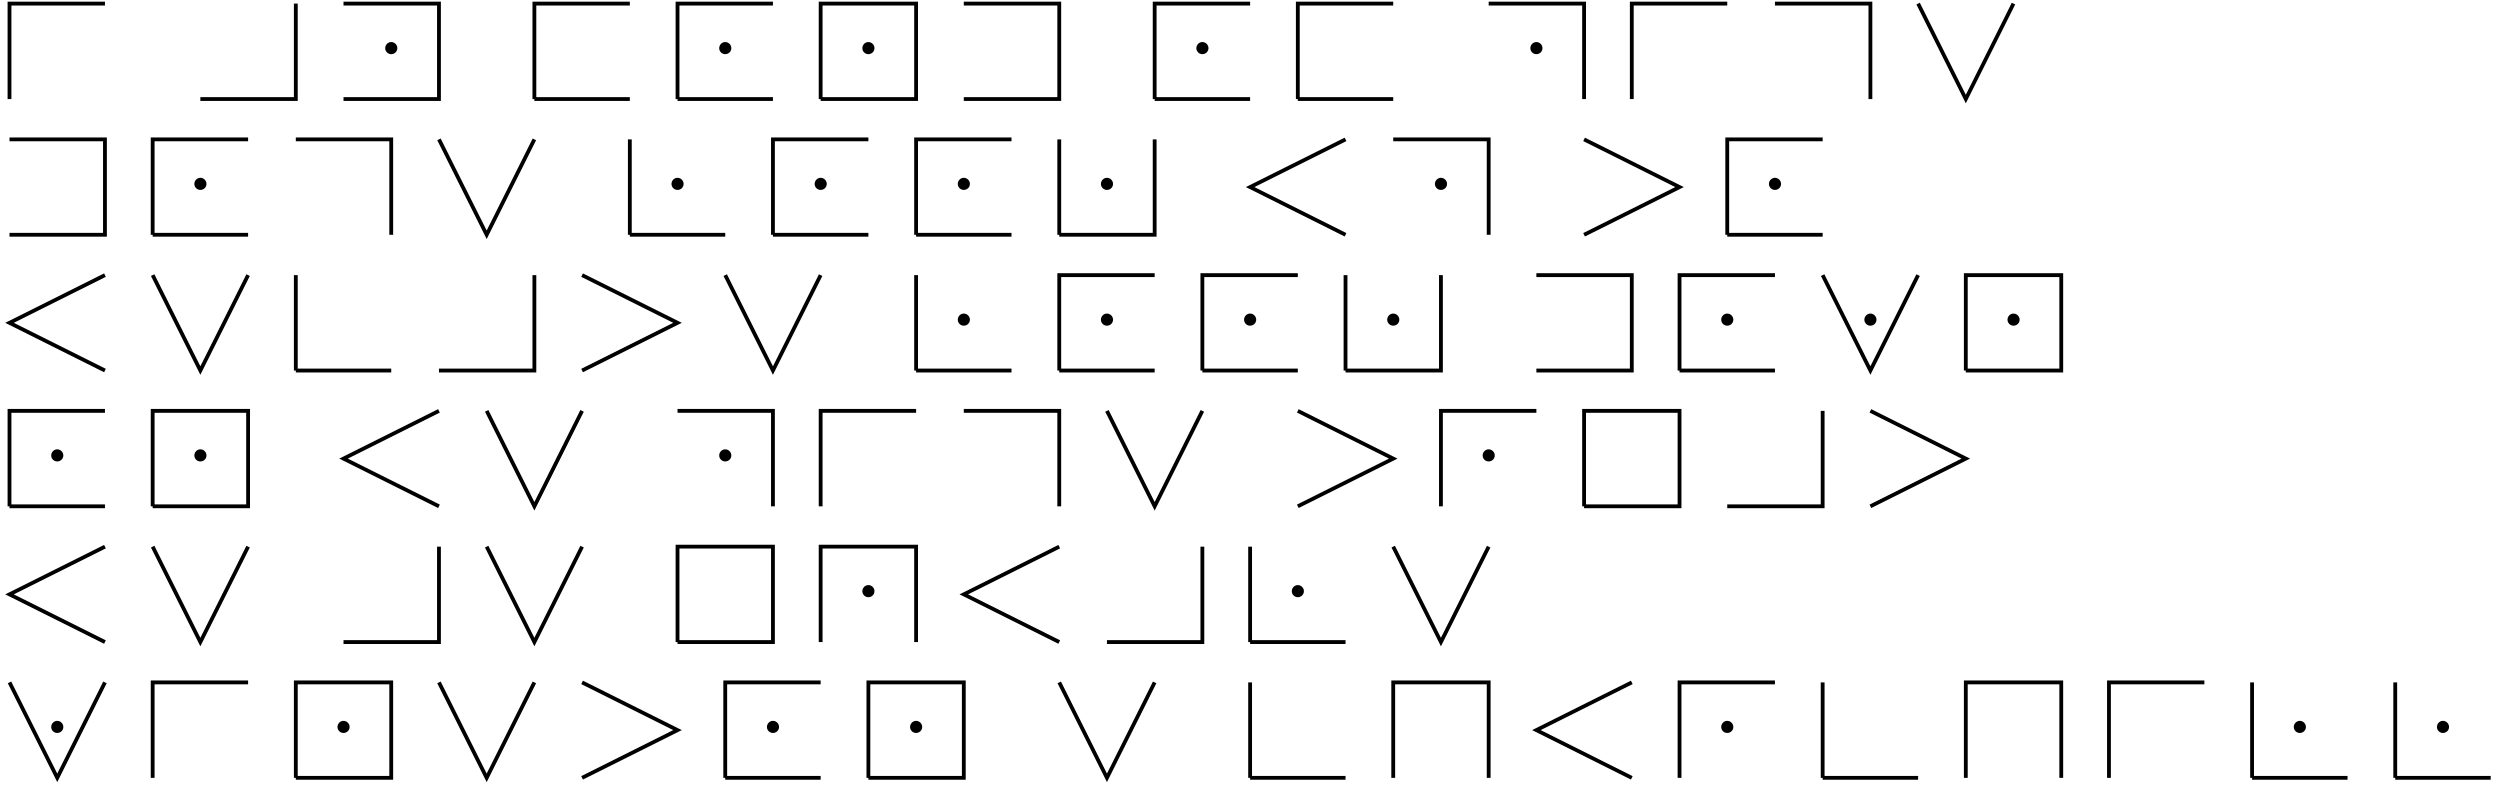
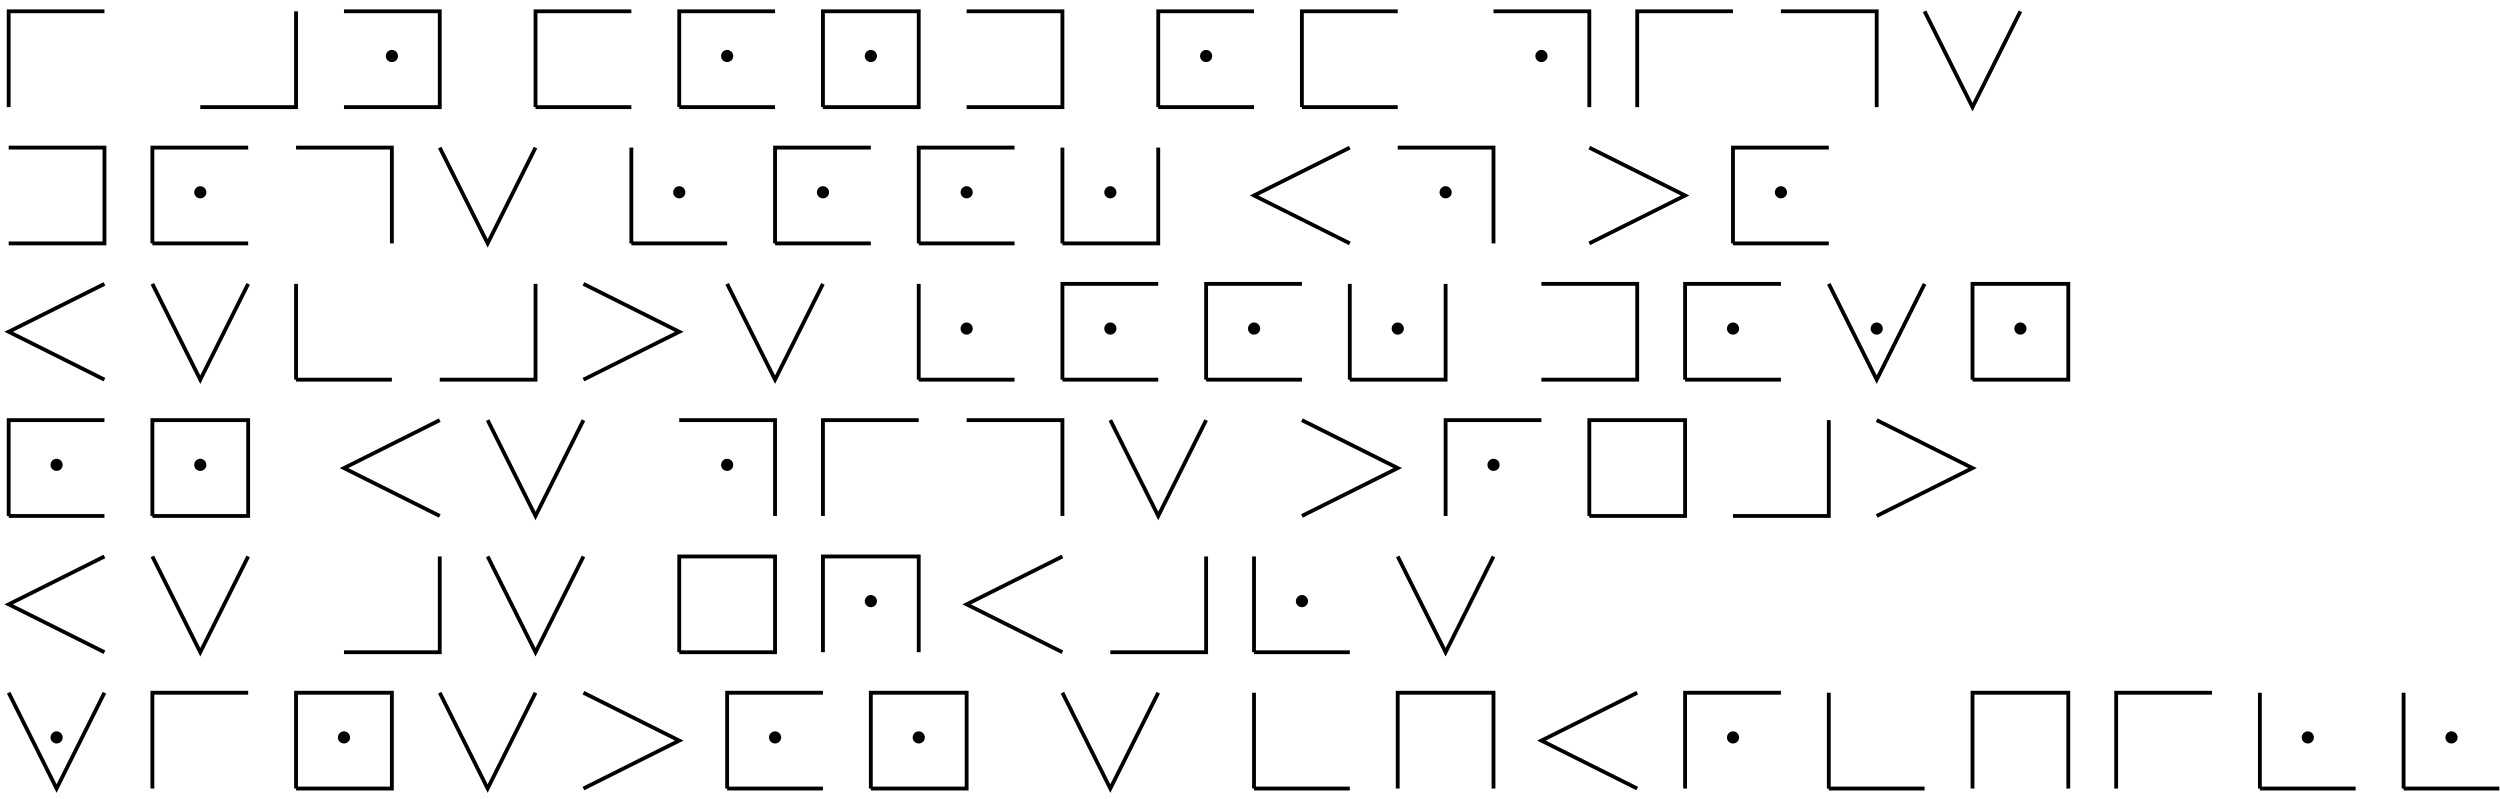
- <svg xmlns="http://www.w3.org/2000/svg" xmlns:xlink="http://www.w3.org/1999/xlink" width="261pt" height="82pt" viewBox="0 0 261 82" version="1.1">
+ <svg xmlns="http://www.w3.org/2000/svg" xmlns:xlink="http://www.w3.org/1999/xlink" width="260pt" height="83pt" viewBox="0 0 260 83" version="1.1">
  <defs>
    <g>
      <symbol overflow="visible" id="glyph0-0">
        <path style="stroke:none;" d="" />
      </symbol>
      <symbol overflow="visible" id="glyph0-1">
        <path style="stroke:none;" d="M 2.297 -2.984 C 2.297 -3.328 2.016 -3.625 1.656 -3.625 C 1.312 -3.625 1.031 -3.328 1.031 -2.984 C 1.031 -2.641 1.312 -2.359 1.656 -2.359 C 2.016 -2.359 2.297 -2.641 2.297 -2.984 Z M 2.297 -2.984 " />
      </symbol>
    </g>
  </defs>
  <g id="surface1">
-     <path style="fill:none;stroke-width:0.399;stroke-linecap:butt;stroke-linejoin:miter;stroke:rgb(0%,0%,0%);stroke-opacity:1;stroke-miterlimit:10;" d="M 9.963 -4.21 L -0.002 -4.21 L -0.002 -14.175 M 19.924 -14.175 L 29.889 -14.175 L 29.889 -4.21 M 34.869 -14.175 L 44.834 -14.175 L 44.834 -4.21 L 34.869 -4.21 M 54.795 -14.175 L 64.76 -14.175 M 64.76 -4.21 L 54.795 -4.21 L 54.795 -14.175 M 69.74 -14.175 L 79.701 -14.175 M 79.701 -4.21 L 69.74 -4.21 L 69.74 -14.175 M 84.682 -14.175 L 94.647 -14.175 L 94.647 -4.21 L 84.682 -4.21 L 84.682 -14.175 M 99.627 -14.175 L 109.592 -14.175 L 109.592 -4.21 L 99.627 -4.21 M 119.553 -14.175 L 129.518 -14.175 M 129.518 -4.21 L 119.553 -4.21 L 119.553 -14.175 M 134.498 -14.175 L 144.459 -14.175 M 144.459 -4.21 L 134.498 -4.21 L 134.498 -14.175 M 164.385 -14.175 L 164.385 -4.21 L 154.424 -4.21 M 179.33 -4.21 L 169.365 -4.21 L 169.365 -14.175 M 194.276 -14.175 L 194.276 -4.21 L 184.311 -4.21 M 199.256 -4.21 L 204.236 -14.175 L 209.217 -4.21 " transform="matrix(1,0,0,-1,0.994,-3.835)" />
+     <path style="fill:none;stroke-width:0.399;stroke-linecap:butt;stroke-linejoin:miter;stroke:rgb(0%,0%,0%);stroke-opacity:1;stroke-miterlimit:10;" d="M 9.961 -4.21 L 0 -4.21 L 0 -14.175 M 19.926 -14.175 L 29.887 -14.175 L 29.887 -4.21 M 34.871 -14.175 L 44.832 -14.175 L 44.832 -4.21 L 34.871 -4.21 M 54.793 -14.175 L 64.758 -14.175 M 64.758 -4.21 L 54.793 -4.21 L 54.793 -14.175 M 69.739 -14.175 L 79.703 -14.175 M 79.703 -4.21 L 69.739 -4.21 L 69.739 -14.175 M 84.684 -14.175 L 94.645 -14.175 L 94.645 -4.21 L 84.684 -4.21 L 84.684 -14.175 M 99.629 -14.175 L 109.59 -14.175 L 109.59 -4.21 L 99.629 -4.21 M 119.555 -14.175 L 129.516 -14.175 M 129.516 -4.21 L 119.555 -4.21 L 119.555 -14.175 M 134.496 -14.175 L 144.461 -14.175 M 144.461 -4.21 L 134.496 -4.21 L 134.496 -14.175 M 164.387 -14.175 L 164.387 -4.21 L 154.422 -4.21 M 179.328 -4.21 L 169.368 -4.21 L 169.368 -14.175 M 194.274 -14.175 L 194.274 -4.21 L 184.313 -4.21 M 199.254 -4.21 L 204.239 -14.175 L 209.219 -4.21 " transform="matrix(1,0,0,-1,0.902,-3.034)" />
    <g style="fill:rgb(0%,0%,0%);fill-opacity:1;">
-       <use xlink:href="#glyph0-1" x="39.185" y="8.014" />
+       <use xlink:href="#glyph0-1" x="39.093" y="8.815" />
    </g>
    <g style="fill:rgb(0%,0%,0%);fill-opacity:1;">
-       <use xlink:href="#glyph0-1" x="74.054" y="8.014" />
+       <use xlink:href="#glyph0-1" x="73.962" y="8.815" />
    </g>
    <g style="fill:rgb(0%,0%,0%);fill-opacity:1;">
-       <use xlink:href="#glyph0-1" x="88.998" y="8.014" />
+       <use xlink:href="#glyph0-1" x="88.906" y="8.815" />
    </g>
    <g style="fill:rgb(0%,0%,0%);fill-opacity:1;">
-       <use xlink:href="#glyph0-1" x="123.868" y="8.014" />
+       <use xlink:href="#glyph0-1" x="123.776" y="8.815" />
    </g>
    <g style="fill:rgb(0%,0%,0%);fill-opacity:1;">
-       <use xlink:href="#glyph0-1" x="158.738" y="8.014" />
+       <use xlink:href="#glyph0-1" x="158.646" y="8.815" />
    </g>
-     <path style="fill:none;stroke-width:0.399;stroke-linecap:butt;stroke-linejoin:miter;stroke:rgb(0%,0%,0%);stroke-opacity:1;stroke-miterlimit:10;" d="M -0.002 -28.347 L 9.963 -28.347 L 9.963 -18.386 L -0.002 -18.386 M 14.944 -28.347 L 24.908 -28.347 M 24.908 -18.386 L 14.944 -18.386 L 14.944 -28.347 M 39.85 -28.347 L 39.85 -18.386 L 29.889 -18.386 M 44.834 -18.386 L 49.815 -28.347 L 54.795 -18.386 M 64.76 -28.347 L 74.721 -28.347 M 64.76 -28.347 L 64.76 -18.386 M 79.701 -28.347 L 89.666 -28.347 M 89.666 -18.386 L 79.701 -18.386 L 79.701 -28.347 M 94.647 -28.347 L 104.608 -28.347 M 104.608 -18.386 L 94.647 -18.386 L 94.647 -28.347 M 109.592 -28.347 L 119.553 -28.347 L 119.553 -18.386 M 109.592 -18.386 L 109.592 -28.347 M 139.479 -18.386 L 129.518 -23.366 L 139.479 -28.347 M 154.424 -28.347 L 154.424 -18.386 L 144.459 -18.386 M 164.385 -18.386 L 174.35 -23.366 L 164.385 -28.347 M 179.33 -28.347 L 189.291 -28.347 M 189.291 -18.386 L 179.33 -18.386 L 179.33 -28.347 " transform="matrix(1,0,0,-1,0.994,-3.835)" />
+     <path style="fill:none;stroke-width:0.399;stroke-linecap:butt;stroke-linejoin:miter;stroke:rgb(0%,0%,0%);stroke-opacity:1;stroke-miterlimit:10;" d="M 0 -28.346 L 9.961 -28.346 L 9.961 -18.386 L 0 -18.386 M 14.946 -28.346 L 24.907 -28.346 M 24.907 -18.386 L 14.946 -18.386 L 14.946 -28.346 M 39.852 -28.346 L 39.852 -18.386 L 29.887 -18.386 M 44.832 -18.386 L 49.813 -28.346 L 54.793 -18.386 M 64.758 -28.346 L 74.719 -28.346 M 64.758 -28.346 L 64.758 -18.386 M 79.703 -28.346 L 89.664 -28.346 M 89.664 -18.386 L 79.703 -18.386 L 79.703 -28.346 M 94.645 -28.346 L 104.61 -28.346 M 104.61 -18.386 L 94.645 -18.386 L 94.645 -28.346 M 109.59 -28.346 L 119.555 -28.346 L 119.555 -18.386 M 109.59 -18.386 L 109.59 -28.346 M 139.477 -18.386 L 129.516 -23.366 L 139.477 -28.346 M 154.422 -28.346 L 154.422 -18.386 L 144.461 -18.386 M 164.387 -18.386 L 174.348 -23.366 L 164.387 -28.346 M 179.328 -28.346 L 189.293 -28.346 M 189.293 -18.386 L 179.328 -18.386 L 179.328 -28.346 " transform="matrix(1,0,0,-1,0.902,-3.034)" />
    <g style="fill:rgb(0%,0%,0%);fill-opacity:1;">
-       <use xlink:href="#glyph0-1" x="19.259" y="22.187" />
+       <use xlink:href="#glyph0-1" x="19.167" y="22.988" />
    </g>
    <g style="fill:rgb(0%,0%,0%);fill-opacity:1;">
-       <use xlink:href="#glyph0-1" x="69.073" y="22.187" />
+       <use xlink:href="#glyph0-1" x="68.981" y="22.988" />
    </g>
    <g style="fill:rgb(0%,0%,0%);fill-opacity:1;">
-       <use xlink:href="#glyph0-1" x="84.017" y="22.187" />
+       <use xlink:href="#glyph0-1" x="83.925" y="22.988" />
    </g>
    <g style="fill:rgb(0%,0%,0%);fill-opacity:1;">
-       <use xlink:href="#glyph0-1" x="98.961" y="22.187" />
+       <use xlink:href="#glyph0-1" x="98.869" y="22.988" />
    </g>
    <g style="fill:rgb(0%,0%,0%);fill-opacity:1;">
-       <use xlink:href="#glyph0-1" x="113.905" y="22.187" />
+       <use xlink:href="#glyph0-1" x="113.813" y="22.988" />
    </g>
    <g style="fill:rgb(0%,0%,0%);fill-opacity:1;">
-       <use xlink:href="#glyph0-1" x="148.775" y="22.187" />
+       <use xlink:href="#glyph0-1" x="148.683" y="22.988" />
    </g>
    <g style="fill:rgb(0%,0%,0%);fill-opacity:1;">
-       <use xlink:href="#glyph0-1" x="183.645" y="22.187" />
+       <use xlink:href="#glyph0-1" x="183.553" y="22.988" />
    </g>
-     <path style="fill:none;stroke-width:0.399;stroke-linecap:butt;stroke-linejoin:miter;stroke:rgb(0%,0%,0%);stroke-opacity:1;stroke-miterlimit:10;" d="M 9.963 -32.558 L -0.002 -37.538 L 9.963 -42.519 M 14.944 -32.558 L 19.924 -42.519 L 24.908 -32.558 M 29.889 -42.519 L 39.85 -42.519 M 29.889 -42.519 L 29.889 -32.558 M 44.834 -42.519 L 54.795 -42.519 L 54.795 -32.558 M 59.776 -32.558 L 69.74 -37.538 L 59.776 -42.519 M 74.721 -32.558 L 79.701 -42.519 L 84.682 -32.558 M 94.647 -42.519 L 104.608 -42.519 M 94.647 -42.519 L 94.647 -32.558 M 109.592 -42.519 L 119.553 -42.519 M 119.553 -32.558 L 109.592 -32.558 L 109.592 -42.519 M 124.533 -42.519 L 134.498 -42.519 M 134.498 -32.558 L 124.533 -32.558 L 124.533 -42.519 M 139.479 -42.519 L 149.44 -42.519 L 149.44 -32.558 M 139.479 -32.558 L 139.479 -42.519 M 159.404 -42.519 L 169.365 -42.519 L 169.365 -32.558 L 159.404 -32.558 M 174.35 -42.519 L 184.311 -42.519 M 184.311 -32.558 L 174.35 -32.558 L 174.35 -42.519 M 189.291 -32.558 L 194.276 -42.519 L 199.256 -32.558 M 204.236 -42.519 L 214.201 -42.519 L 214.201 -32.558 L 204.236 -32.558 L 204.236 -42.519 " transform="matrix(1,0,0,-1,0.994,-3.835)" />
+     <path style="fill:none;stroke-width:0.399;stroke-linecap:butt;stroke-linejoin:miter;stroke:rgb(0%,0%,0%);stroke-opacity:1;stroke-miterlimit:10;" d="M 9.961 -32.557 L 0 -37.538 L 9.961 -42.518 M 14.946 -32.557 L 19.926 -42.518 L 24.907 -32.557 M 29.887 -42.518 L 39.852 -42.518 M 29.887 -42.518 L 29.887 -32.557 M 44.832 -42.518 L 54.793 -42.518 L 54.793 -32.557 M 59.778 -32.557 L 69.739 -37.538 L 59.778 -42.518 M 74.719 -32.557 L 79.703 -42.518 L 84.684 -32.557 M 94.645 -42.518 L 104.61 -42.518 M 94.645 -42.518 L 94.645 -32.557 M 109.59 -42.518 L 119.555 -42.518 M 119.555 -32.557 L 109.59 -32.557 L 109.59 -42.518 M 124.535 -42.518 L 134.496 -42.518 M 134.496 -32.557 L 124.535 -32.557 L 124.535 -42.518 M 139.477 -42.518 L 149.442 -42.518 L 149.442 -32.557 M 139.477 -32.557 L 139.477 -42.518 M 159.403 -42.518 L 169.368 -42.518 L 169.368 -32.557 L 159.403 -32.557 M 174.348 -42.518 L 184.313 -42.518 M 184.313 -32.557 L 174.348 -32.557 L 174.348 -42.518 M 189.293 -32.557 L 194.274 -42.518 L 199.254 -32.557 M 204.239 -42.518 L 214.2 -42.518 L 214.2 -32.557 L 204.239 -32.557 L 204.239 -42.518 " transform="matrix(1,0,0,-1,0.902,-3.034)" />
    <g style="fill:rgb(0%,0%,0%);fill-opacity:1;">
-       <use xlink:href="#glyph0-1" x="98.961" y="36.361" />
+       <use xlink:href="#glyph0-1" x="98.869" y="37.162" />
    </g>
    <g style="fill:rgb(0%,0%,0%);fill-opacity:1;">
-       <use xlink:href="#glyph0-1" x="113.905" y="36.361" />
+       <use xlink:href="#glyph0-1" x="113.813" y="37.162" />
    </g>
    <g style="fill:rgb(0%,0%,0%);fill-opacity:1;">
-       <use xlink:href="#glyph0-1" x="128.85" y="36.361" />
+       <use xlink:href="#glyph0-1" x="128.758" y="37.162" />
    </g>
    <g style="fill:rgb(0%,0%,0%);fill-opacity:1;">
-       <use xlink:href="#glyph0-1" x="143.794" y="36.361" />
+       <use xlink:href="#glyph0-1" x="143.702" y="37.162" />
    </g>
    <g style="fill:rgb(0%,0%,0%);fill-opacity:1;">
-       <use xlink:href="#glyph0-1" x="178.663" y="36.361" />
+       <use xlink:href="#glyph0-1" x="178.571" y="37.162" />
    </g>
    <g style="fill:rgb(0%,0%,0%);fill-opacity:1;">
-       <use xlink:href="#glyph0-1" x="193.608" y="36.361" />
+       <use xlink:href="#glyph0-1" x="193.516" y="37.162" />
    </g>
    <g style="fill:rgb(0%,0%,0%);fill-opacity:1;">
-       <use xlink:href="#glyph0-1" x="208.552" y="36.361" />
+       <use xlink:href="#glyph0-1" x="208.46" y="37.162" />
    </g>
-     <path style="fill:none;stroke-width:0.399;stroke-linecap:butt;stroke-linejoin:miter;stroke:rgb(0%,0%,0%);stroke-opacity:1;stroke-miterlimit:10;" d="M -0.002 -56.694 L 9.963 -56.694 M 9.963 -46.73 L -0.002 -46.73 L -0.002 -56.694 M 14.944 -56.694 L 24.908 -56.694 L 24.908 -46.73 L 14.944 -46.73 L 14.944 -56.694 M 44.834 -46.73 L 34.869 -51.714 L 44.834 -56.694 M 49.815 -46.73 L 54.795 -56.694 L 59.776 -46.73 M 79.701 -56.694 L 79.701 -46.73 L 69.74 -46.73 M 94.647 -46.73 L 84.682 -46.73 L 84.682 -56.694 M 109.592 -56.694 L 109.592 -46.73 L 99.627 -46.73 M 114.572 -46.73 L 119.553 -56.694 L 124.533 -46.73 M 134.498 -46.73 L 144.459 -51.714 L 134.498 -56.694 M 159.404 -46.73 L 149.44 -46.73 L 149.44 -56.694 M 164.385 -56.694 L 174.35 -56.694 L 174.35 -46.73 L 164.385 -46.73 L 164.385 -56.694 M 179.33 -56.694 L 189.291 -56.694 L 189.291 -46.73 M 194.276 -46.73 L 204.236 -51.714 L 194.276 -56.694 " transform="matrix(1,0,0,-1,0.994,-3.835)" />
+     <path style="fill:none;stroke-width:0.399;stroke-linecap:butt;stroke-linejoin:miter;stroke:rgb(0%,0%,0%);stroke-opacity:1;stroke-miterlimit:10;" d="M 0 -56.694 L 9.961 -56.694 M 9.961 -46.729 L 0 -46.729 L 0 -56.694 M 14.946 -56.694 L 24.907 -56.694 L 24.907 -46.729 L 14.946 -46.729 L 14.946 -56.694 M 44.832 -46.729 L 34.871 -51.714 L 44.832 -56.694 M 49.813 -46.729 L 54.793 -56.694 L 59.778 -46.729 M 79.703 -56.694 L 79.703 -46.729 L 69.739 -46.729 M 94.645 -46.729 L 84.684 -46.729 L 84.684 -56.694 M 109.59 -56.694 L 109.59 -46.729 L 99.629 -46.729 M 114.571 -46.729 L 119.555 -56.694 L 124.535 -46.729 M 134.496 -46.729 L 144.461 -51.714 L 134.496 -56.694 M 159.403 -46.729 L 149.442 -46.729 L 149.442 -56.694 M 164.387 -56.694 L 174.348 -56.694 L 174.348 -46.729 L 164.387 -46.729 L 164.387 -56.694 M 179.328 -56.694 L 189.293 -56.694 L 189.293 -46.729 M 194.274 -46.729 L 204.239 -51.714 L 194.274 -56.694 " transform="matrix(1,0,0,-1,0.902,-3.034)" />
    <g style="fill:rgb(0%,0%,0%);fill-opacity:1;">
-       <use xlink:href="#glyph0-1" x="4.315" y="50.534" />
+       <use xlink:href="#glyph0-1" x="4.223" y="51.335" />
    </g>
    <g style="fill:rgb(0%,0%,0%);fill-opacity:1;">
-       <use xlink:href="#glyph0-1" x="19.259" y="50.534" />
+       <use xlink:href="#glyph0-1" x="19.167" y="51.335" />
    </g>
    <g style="fill:rgb(0%,0%,0%);fill-opacity:1;">
-       <use xlink:href="#glyph0-1" x="74.054" y="50.534" />
+       <use xlink:href="#glyph0-1" x="73.962" y="51.335" />
    </g>
    <g style="fill:rgb(0%,0%,0%);fill-opacity:1;">
-       <use xlink:href="#glyph0-1" x="153.756" y="50.534" />
+       <use xlink:href="#glyph0-1" x="153.664" y="51.335" />
    </g>
-     <path style="fill:none;stroke-width:0.399;stroke-linecap:butt;stroke-linejoin:miter;stroke:rgb(0%,0%,0%);stroke-opacity:1;stroke-miterlimit:10;" d="M 9.963 -60.905 L -0.002 -65.886 L 9.963 -70.866 M 14.944 -60.905 L 19.924 -70.866 L 24.908 -60.905 M 34.869 -70.866 L 44.834 -70.866 L 44.834 -60.905 M 49.815 -60.905 L 54.795 -70.866 L 59.776 -60.905 M 69.74 -70.866 L 79.701 -70.866 L 79.701 -60.905 L 69.74 -60.905 L 69.74 -70.866 M 94.647 -70.866 L 94.647 -60.905 L 84.682 -60.905 L 84.682 -70.866 M 109.592 -60.905 L 99.627 -65.886 L 109.592 -70.866 M 114.572 -70.866 L 124.533 -70.866 L 124.533 -60.905 M 129.518 -70.866 L 139.479 -70.866 M 129.518 -70.866 L 129.518 -60.905 M 144.459 -60.905 L 149.44 -70.866 L 154.424 -60.905 " transform="matrix(1,0,0,-1,0.994,-3.835)" />
+     <path style="fill:none;stroke-width:0.399;stroke-linecap:butt;stroke-linejoin:miter;stroke:rgb(0%,0%,0%);stroke-opacity:1;stroke-miterlimit:10;" d="M 9.961 -60.905 L 0 -65.886 L 9.961 -70.866 M 14.946 -60.905 L 19.926 -70.866 L 24.907 -60.905 M 34.871 -70.866 L 44.832 -70.866 L 44.832 -60.905 M 49.813 -60.905 L 54.793 -70.866 L 59.778 -60.905 M 69.739 -70.866 L 79.703 -70.866 L 79.703 -60.905 L 69.739 -60.905 L 69.739 -70.866 M 94.645 -70.866 L 94.645 -60.905 L 84.684 -60.905 L 84.684 -70.866 M 109.59 -60.905 L 99.629 -65.886 L 109.59 -70.866 M 114.571 -70.866 L 124.535 -70.866 L 124.535 -60.905 M 129.516 -70.866 L 139.477 -70.866 M 129.516 -70.866 L 129.516 -60.905 M 144.461 -60.905 L 149.442 -70.866 L 154.422 -60.905 " transform="matrix(1,0,0,-1,0.902,-3.034)" />
    <g style="fill:rgb(0%,0%,0%);fill-opacity:1;">
-       <use xlink:href="#glyph0-1" x="88.998" y="64.707" />
+       <use xlink:href="#glyph0-1" x="88.906" y="65.508" />
    </g>
    <g style="fill:rgb(0%,0%,0%);fill-opacity:1;">
-       <use xlink:href="#glyph0-1" x="133.831" y="64.707" />
+       <use xlink:href="#glyph0-1" x="133.739" y="65.508" />
    </g>
-     <path style="fill:none;stroke-width:0.399;stroke-linecap:butt;stroke-linejoin:miter;stroke:rgb(0%,0%,0%);stroke-opacity:1;stroke-miterlimit:10;" d="M -0.002 -75.077 L 4.983 -85.042 L 9.963 -75.077 M 24.908 -75.077 L 14.944 -75.077 L 14.944 -85.042 M 29.889 -85.042 L 39.85 -85.042 L 39.85 -75.077 L 29.889 -75.077 L 29.889 -85.042 M 44.834 -75.077 L 49.815 -85.042 L 54.795 -75.077 M 59.776 -75.077 L 69.74 -80.058 L 59.776 -85.042 M 74.721 -85.042 L 84.682 -85.042 M 84.682 -75.077 L 74.721 -75.077 L 74.721 -85.042 M 89.666 -85.042 L 99.627 -85.042 L 99.627 -75.077 L 89.666 -75.077 L 89.666 -85.042 M 109.592 -75.077 L 114.572 -85.042 L 119.553 -75.077 M 129.518 -85.042 L 139.479 -85.042 M 129.518 -85.042 L 129.518 -75.077 M 154.424 -85.042 L 154.424 -75.077 L 144.459 -75.077 L 144.459 -85.042 M 169.365 -75.077 L 159.404 -80.058 L 169.365 -85.042 M 184.311 -75.077 L 174.35 -75.077 L 174.35 -85.042 M 189.291 -85.042 L 199.256 -85.042 M 189.291 -85.042 L 189.291 -75.077 M 214.201 -85.042 L 214.201 -75.077 L 204.236 -75.077 L 204.236 -85.042 M 229.143 -75.077 L 219.182 -75.077 L 219.182 -85.042 M 234.123 -85.042 L 244.088 -85.042 M 234.123 -85.042 L 234.123 -75.077 M 249.069 -85.042 L 259.033 -85.042 M 249.069 -85.042 L 249.069 -75.077 " transform="matrix(1,0,0,-1,0.994,-3.835)" />
+     <path style="fill:none;stroke-width:0.399;stroke-linecap:butt;stroke-linejoin:miter;stroke:rgb(0%,0%,0%);stroke-opacity:1;stroke-miterlimit:10;" d="M 0 -75.077 L 4.981 -85.042 L 9.961 -75.077 M 24.907 -75.077 L 14.946 -75.077 L 14.946 -85.042 M 29.887 -85.042 L 39.852 -85.042 L 39.852 -75.077 L 29.887 -75.077 L 29.887 -85.042 M 44.832 -75.077 L 49.813 -85.042 L 54.793 -75.077 M 59.778 -75.077 L 69.739 -80.057 L 59.778 -85.042 M 74.719 -85.042 L 84.684 -85.042 M 84.684 -75.077 L 74.719 -75.077 L 74.719 -85.042 M 89.664 -85.042 L 99.629 -85.042 L 99.629 -75.077 L 89.664 -75.077 L 89.664 -85.042 M 109.59 -75.077 L 114.571 -85.042 L 119.555 -75.077 M 129.516 -85.042 L 139.477 -85.042 M 129.516 -85.042 L 129.516 -75.077 M 154.422 -85.042 L 154.422 -75.077 L 144.461 -75.077 L 144.461 -85.042 M 169.368 -75.077 L 159.403 -80.057 L 169.368 -85.042 M 184.313 -75.077 L 174.348 -75.077 L 174.348 -85.042 M 189.293 -85.042 L 199.254 -85.042 M 189.293 -85.042 L 189.293 -75.077 M 214.2 -85.042 L 214.2 -75.077 L 204.239 -75.077 L 204.239 -85.042 M 229.145 -75.077 L 219.18 -75.077 L 219.18 -85.042 M 234.125 -85.042 L 244.086 -85.042 M 234.125 -85.042 L 234.125 -75.077 M 249.071 -85.042 L 259.032 -85.042 M 249.071 -85.042 L 249.071 -75.077 " transform="matrix(1,0,0,-1,0.902,-3.034)" />
    <g style="fill:rgb(0%,0%,0%);fill-opacity:1;">
-       <use xlink:href="#glyph0-1" x="4.315" y="78.881" />
+       <use xlink:href="#glyph0-1" x="4.223" y="79.682" />
    </g>
    <g style="fill:rgb(0%,0%,0%);fill-opacity:1;">
-       <use xlink:href="#glyph0-1" x="34.203" y="78.881" />
+       <use xlink:href="#glyph0-1" x="34.111" y="79.682" />
    </g>
    <g style="fill:rgb(0%,0%,0%);fill-opacity:1;">
-       <use xlink:href="#glyph0-1" x="79.036" y="78.881" />
+       <use xlink:href="#glyph0-1" x="78.944" y="79.682" />
    </g>
    <g style="fill:rgb(0%,0%,0%);fill-opacity:1;">
-       <use xlink:href="#glyph0-1" x="93.98" y="78.881" />
+       <use xlink:href="#glyph0-1" x="93.888" y="79.682" />
    </g>
    <g style="fill:rgb(0%,0%,0%);fill-opacity:1;">
-       <use xlink:href="#glyph0-1" x="178.663" y="78.881" />
+       <use xlink:href="#glyph0-1" x="178.571" y="79.682" />
    </g>
    <g style="fill:rgb(0%,0%,0%);fill-opacity:1;">
-       <use xlink:href="#glyph0-1" x="238.44" y="78.881" />
+       <use xlink:href="#glyph0-1" x="238.348" y="79.682" />
    </g>
    <g style="fill:rgb(0%,0%,0%);fill-opacity:1;">
-       <use xlink:href="#glyph0-1" x="253.384" y="78.881" />
+       <use xlink:href="#glyph0-1" x="253.292" y="79.682" />
    </g>
  </g>
</svg>
